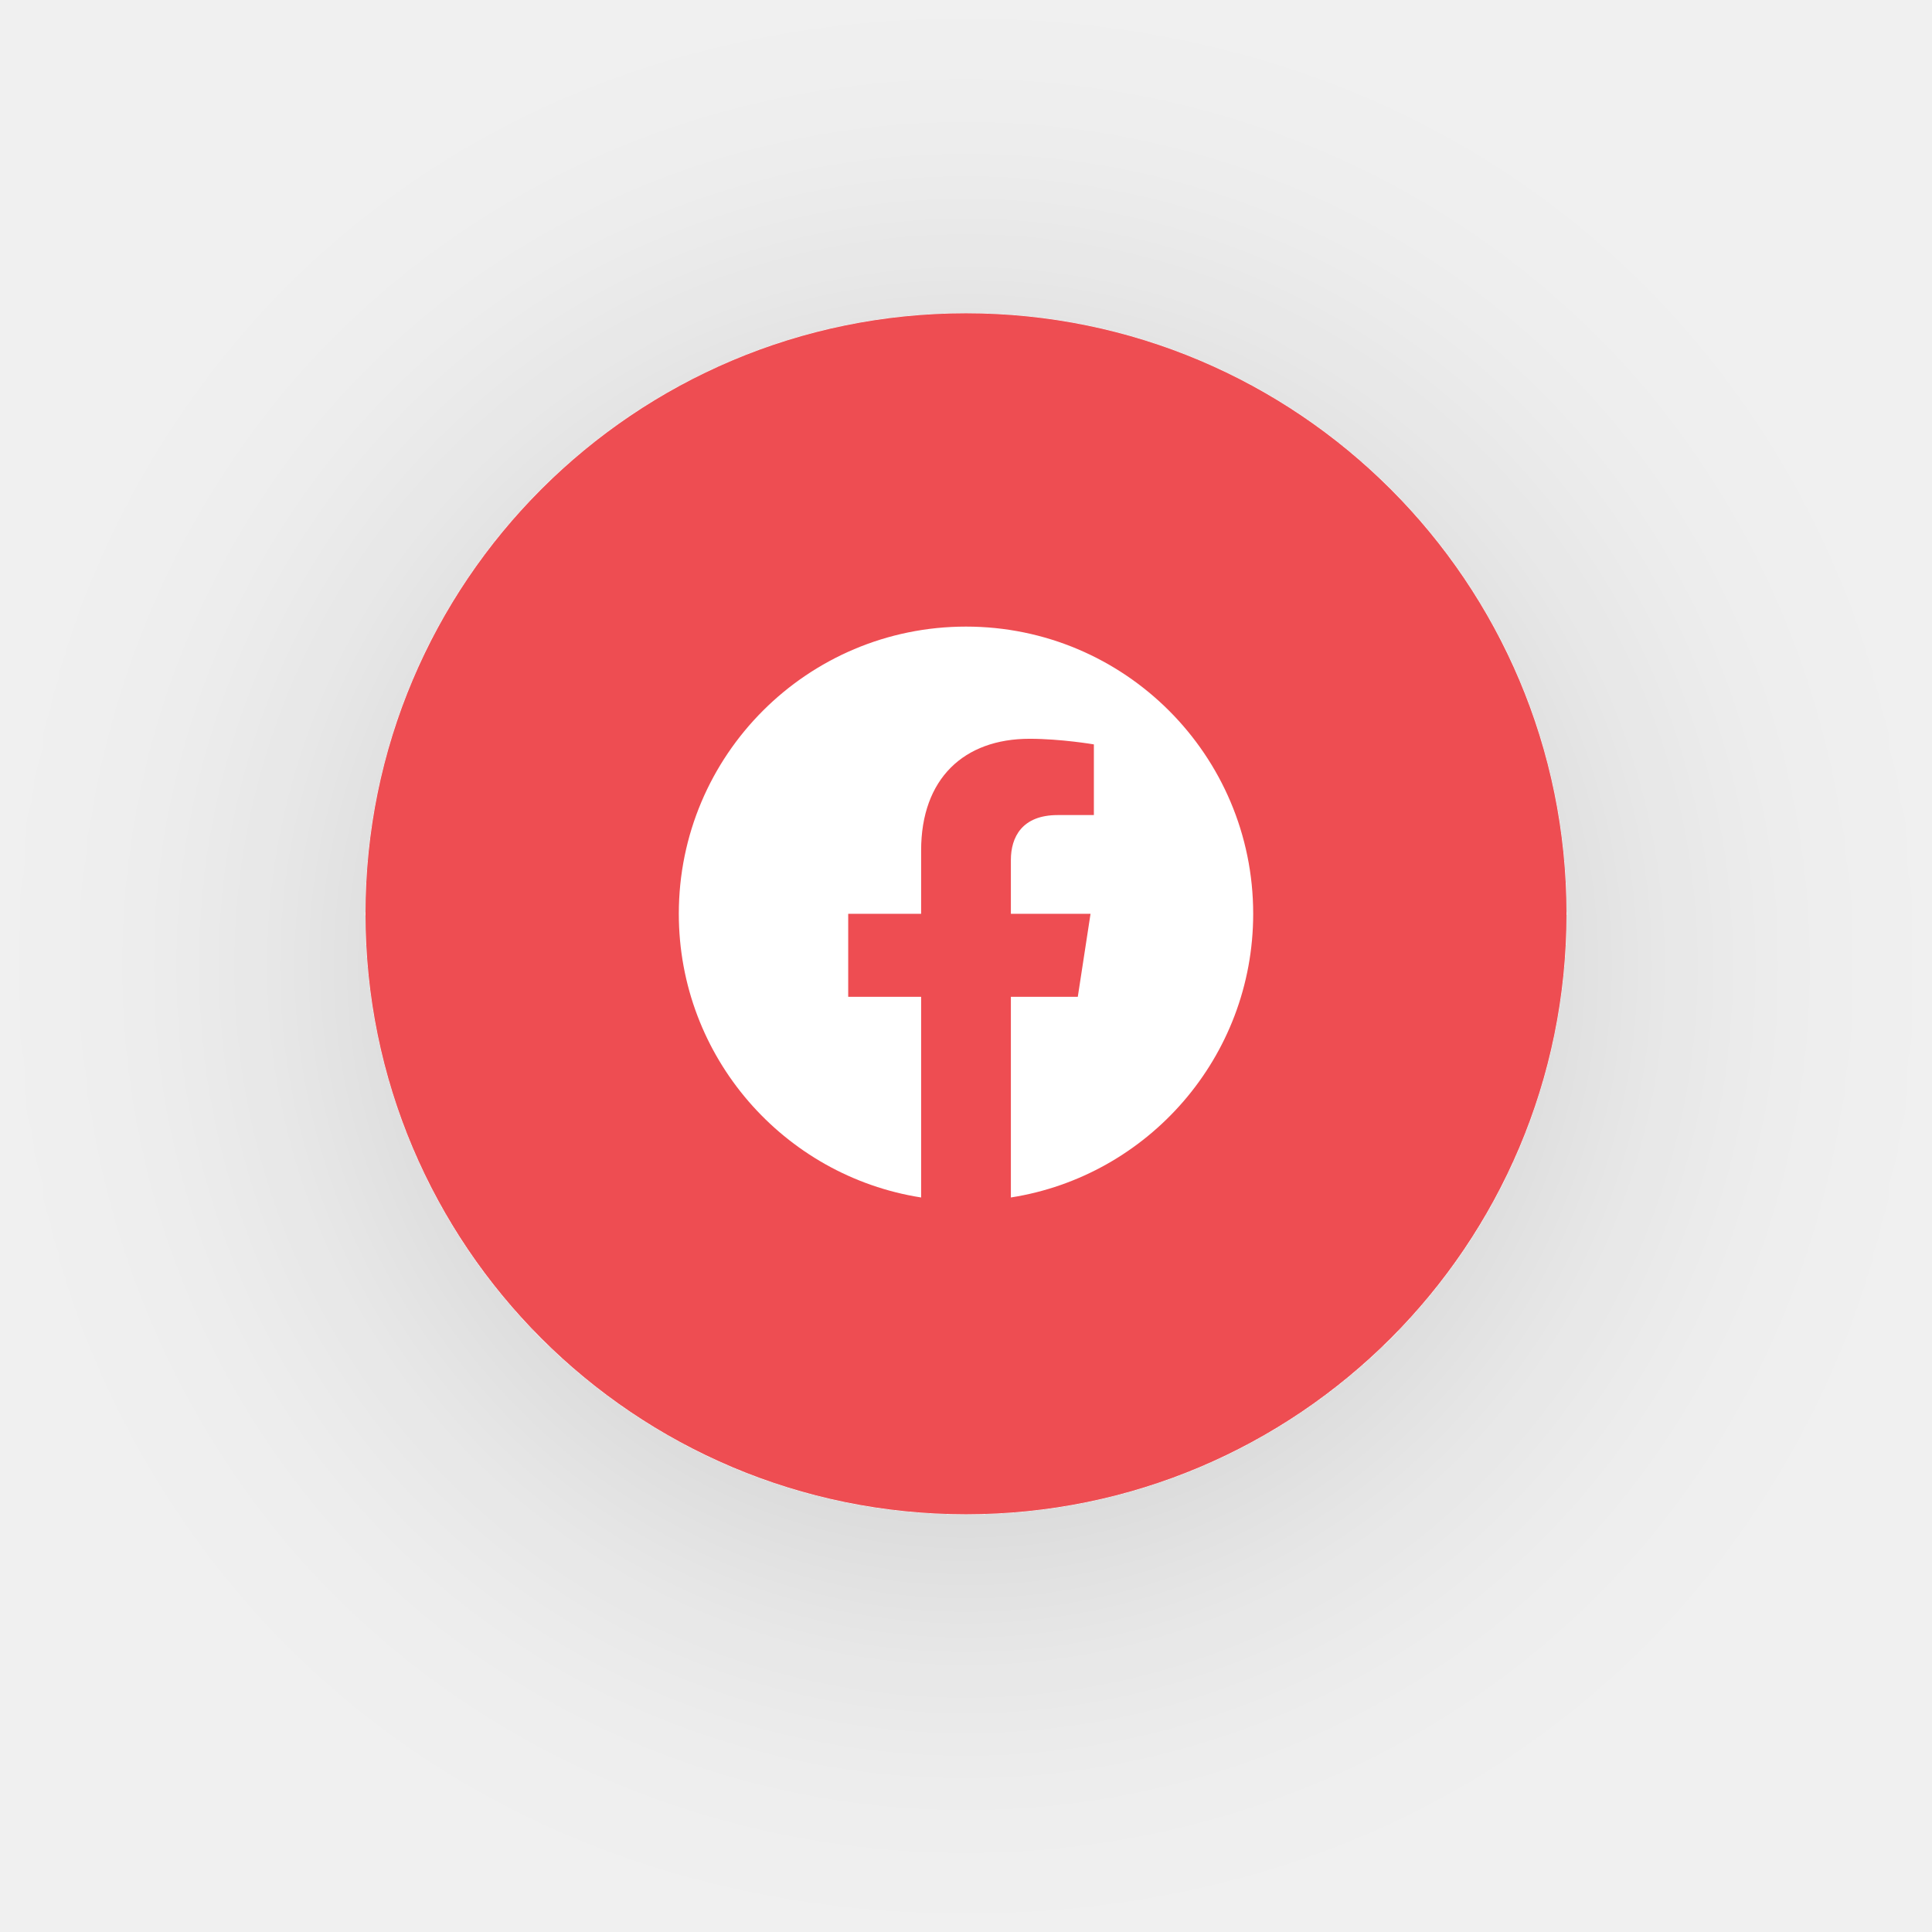
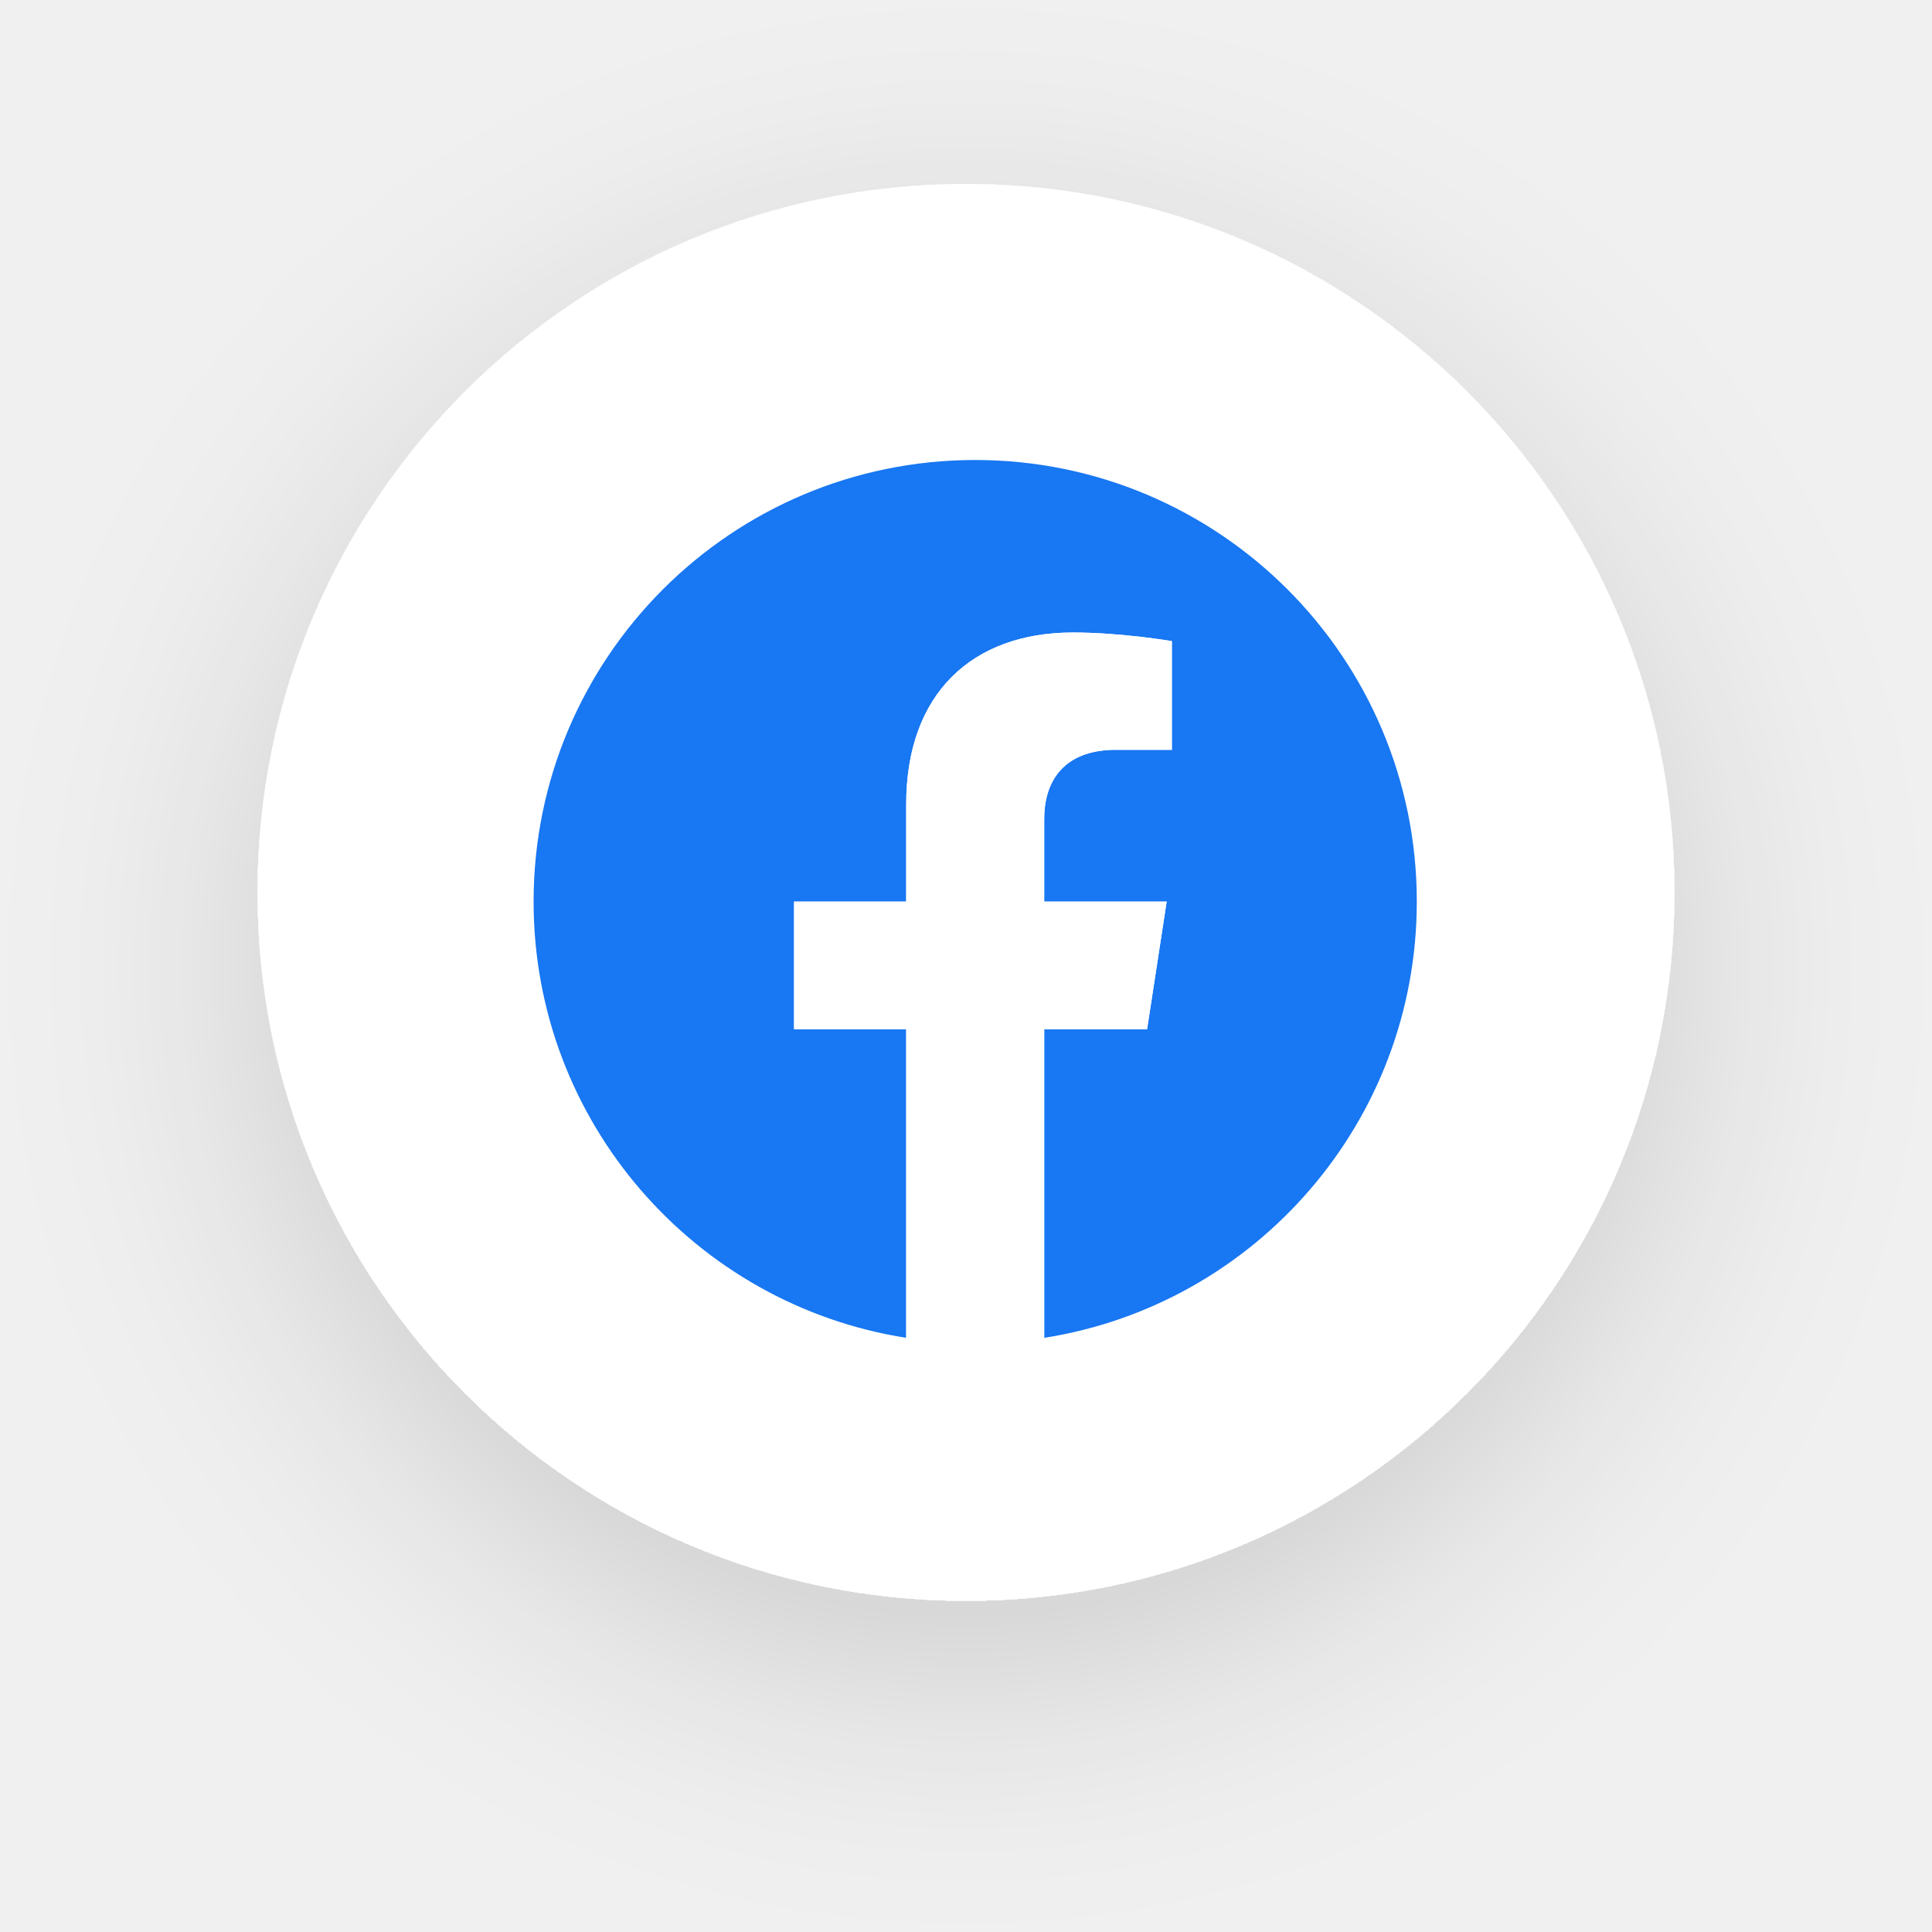
- <svg xmlns="http://www.w3.org/2000/svg" width="74" height="74" viewBox="0 0 74 74" fill="none">
-   <g filter="url(#filter0_d_503_394)">
-     <circle cx="37" cy="35" r="23" fill="#EE4D52" />
-   </g>
-   <g clip-path="url(#clip0_503_394)">
-     <path d="M48 35C48 28.925 43.075 24 37 24C30.925 24 26 28.925 26 35C26 40.49 30.023 45.041 35.281 45.866V38.18H32.488V35H35.281V32.577C35.281 29.82 36.923 28.297 39.436 28.297C40.639 28.297 41.898 28.512 41.898 28.512V31.219H40.511C39.145 31.219 38.719 32.067 38.719 32.938V35H41.77L41.282 38.18H38.719V45.866C43.977 45.041 48 40.49 48 35Z" fill="white" />
+ <svg xmlns="http://www.w3.org/2000/svg" width="105" height="105" viewBox="0 0 105 105" fill="none">
+   <g filter="url(#filter0_d_222_9258)">
+     <circle cx="52.5" cy="48.5" r="38.5" fill="white" />
+     <g clip-path="url(#clip0_222_9258)">
+       <path d="M77 49C77 35.745 66.255 25 53 25C39.745 25 29 35.745 29 49C29 60.979 37.776 70.908 49.25 72.708V55.938H43.156V49H49.25V43.712C49.25 37.697 52.833 34.375 58.315 34.375C60.94 34.375 63.688 34.844 63.688 34.844V40.75H60.661C57.68 40.75 56.75 42.6 56.75 44.5V49H63.406L62.342 55.938H56.75V72.708C68.224 70.908 77 60.979 77 49Z" fill="#1877F2" />
+       <path d="M62.342 55.938L63.406 49H56.75V44.5C56.75 42.602 57.68 40.75 60.661 40.75H63.688V34.844C63.688 34.844 60.941 34.375 58.315 34.375C52.833 34.375 49.25 37.697 49.25 43.712V49H43.156V55.938H49.25V72.708C51.735 73.097 54.265 73.097 56.75 72.708V55.938H62.342Z" fill="white" />
+     </g>
  </g>
  <defs>
-     <filter id="filter0_d_503_394" x="0" y="0" width="74" height="74" filterUnits="userSpaceOnUse" color-interpolation-filters="sRGB">
+     <filter id="filter0_d_222_9258" x="0" y="0" width="105" height="105" filterUnits="userSpaceOnUse" color-interpolation-filters="sRGB">
      <feFlood flood-opacity="0" result="BackgroundImageFix" />
      <feColorMatrix in="SourceAlpha" type="matrix" values="0 0 0 0 0 0 0 0 0 0 0 0 0 0 0 0 0 0 127 0" result="hardAlpha" />
-       <feOffset dy="2" />
+       <feOffset dy="4" />
      <feGaussianBlur stdDeviation="7" />
      <feComposite in2="hardAlpha" operator="out" />
      <feColorMatrix type="matrix" values="0 0 0 0 0 0 0 0 0 0 0 0 0 0 0 0 0 0 0.15 0" />
-       <feBlend mode="normal" in2="BackgroundImageFix" result="effect1_dropShadow_503_394" />
-       <feBlend mode="normal" in="SourceGraphic" in2="effect1_dropShadow_503_394" result="shape" />
+       <feBlend mode="normal" in2="BackgroundImageFix" result="effect1_dropShadow_222_9258" />
+       <feBlend mode="normal" in="SourceGraphic" in2="effect1_dropShadow_222_9258" result="shape" />
    </filter>
-     <clipPath id="clip0_503_394">
-       <rect width="22" height="22" fill="white" transform="translate(26 24)" />
+     <clipPath id="clip0_222_9258">
+       <rect width="48" height="48" fill="white" transform="translate(29 25)" />
    </clipPath>
  </defs>
</svg>
